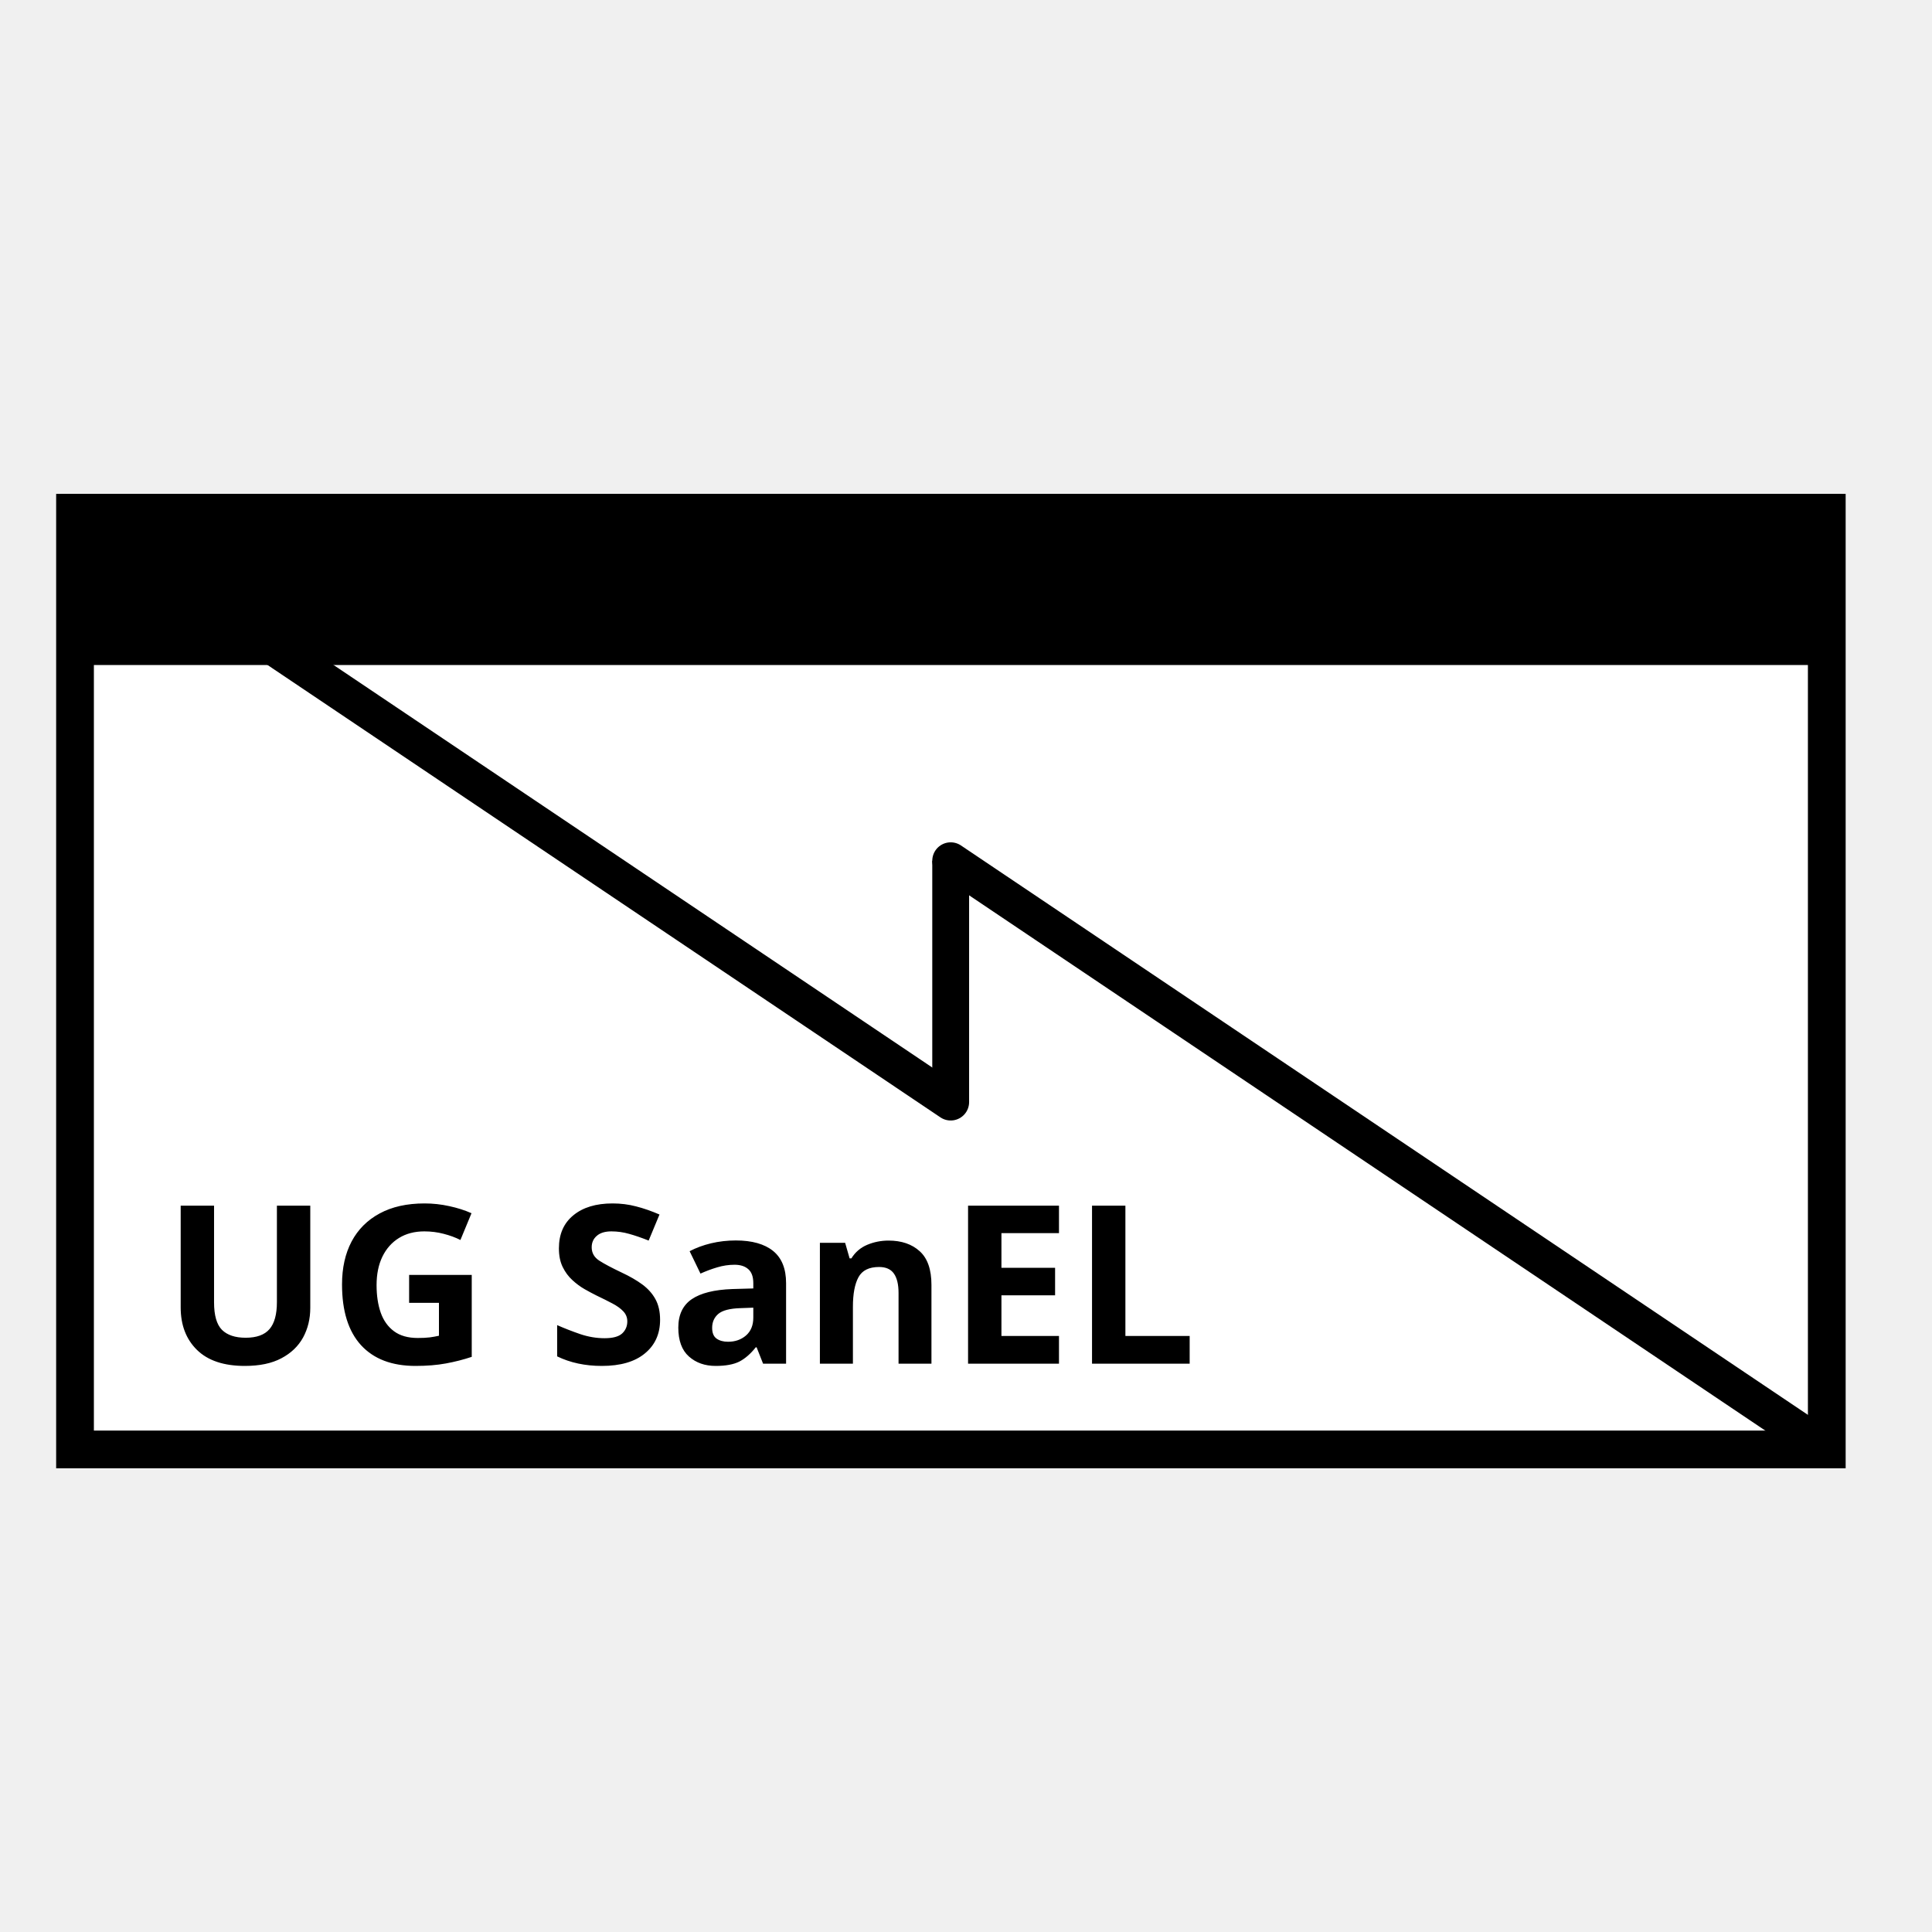
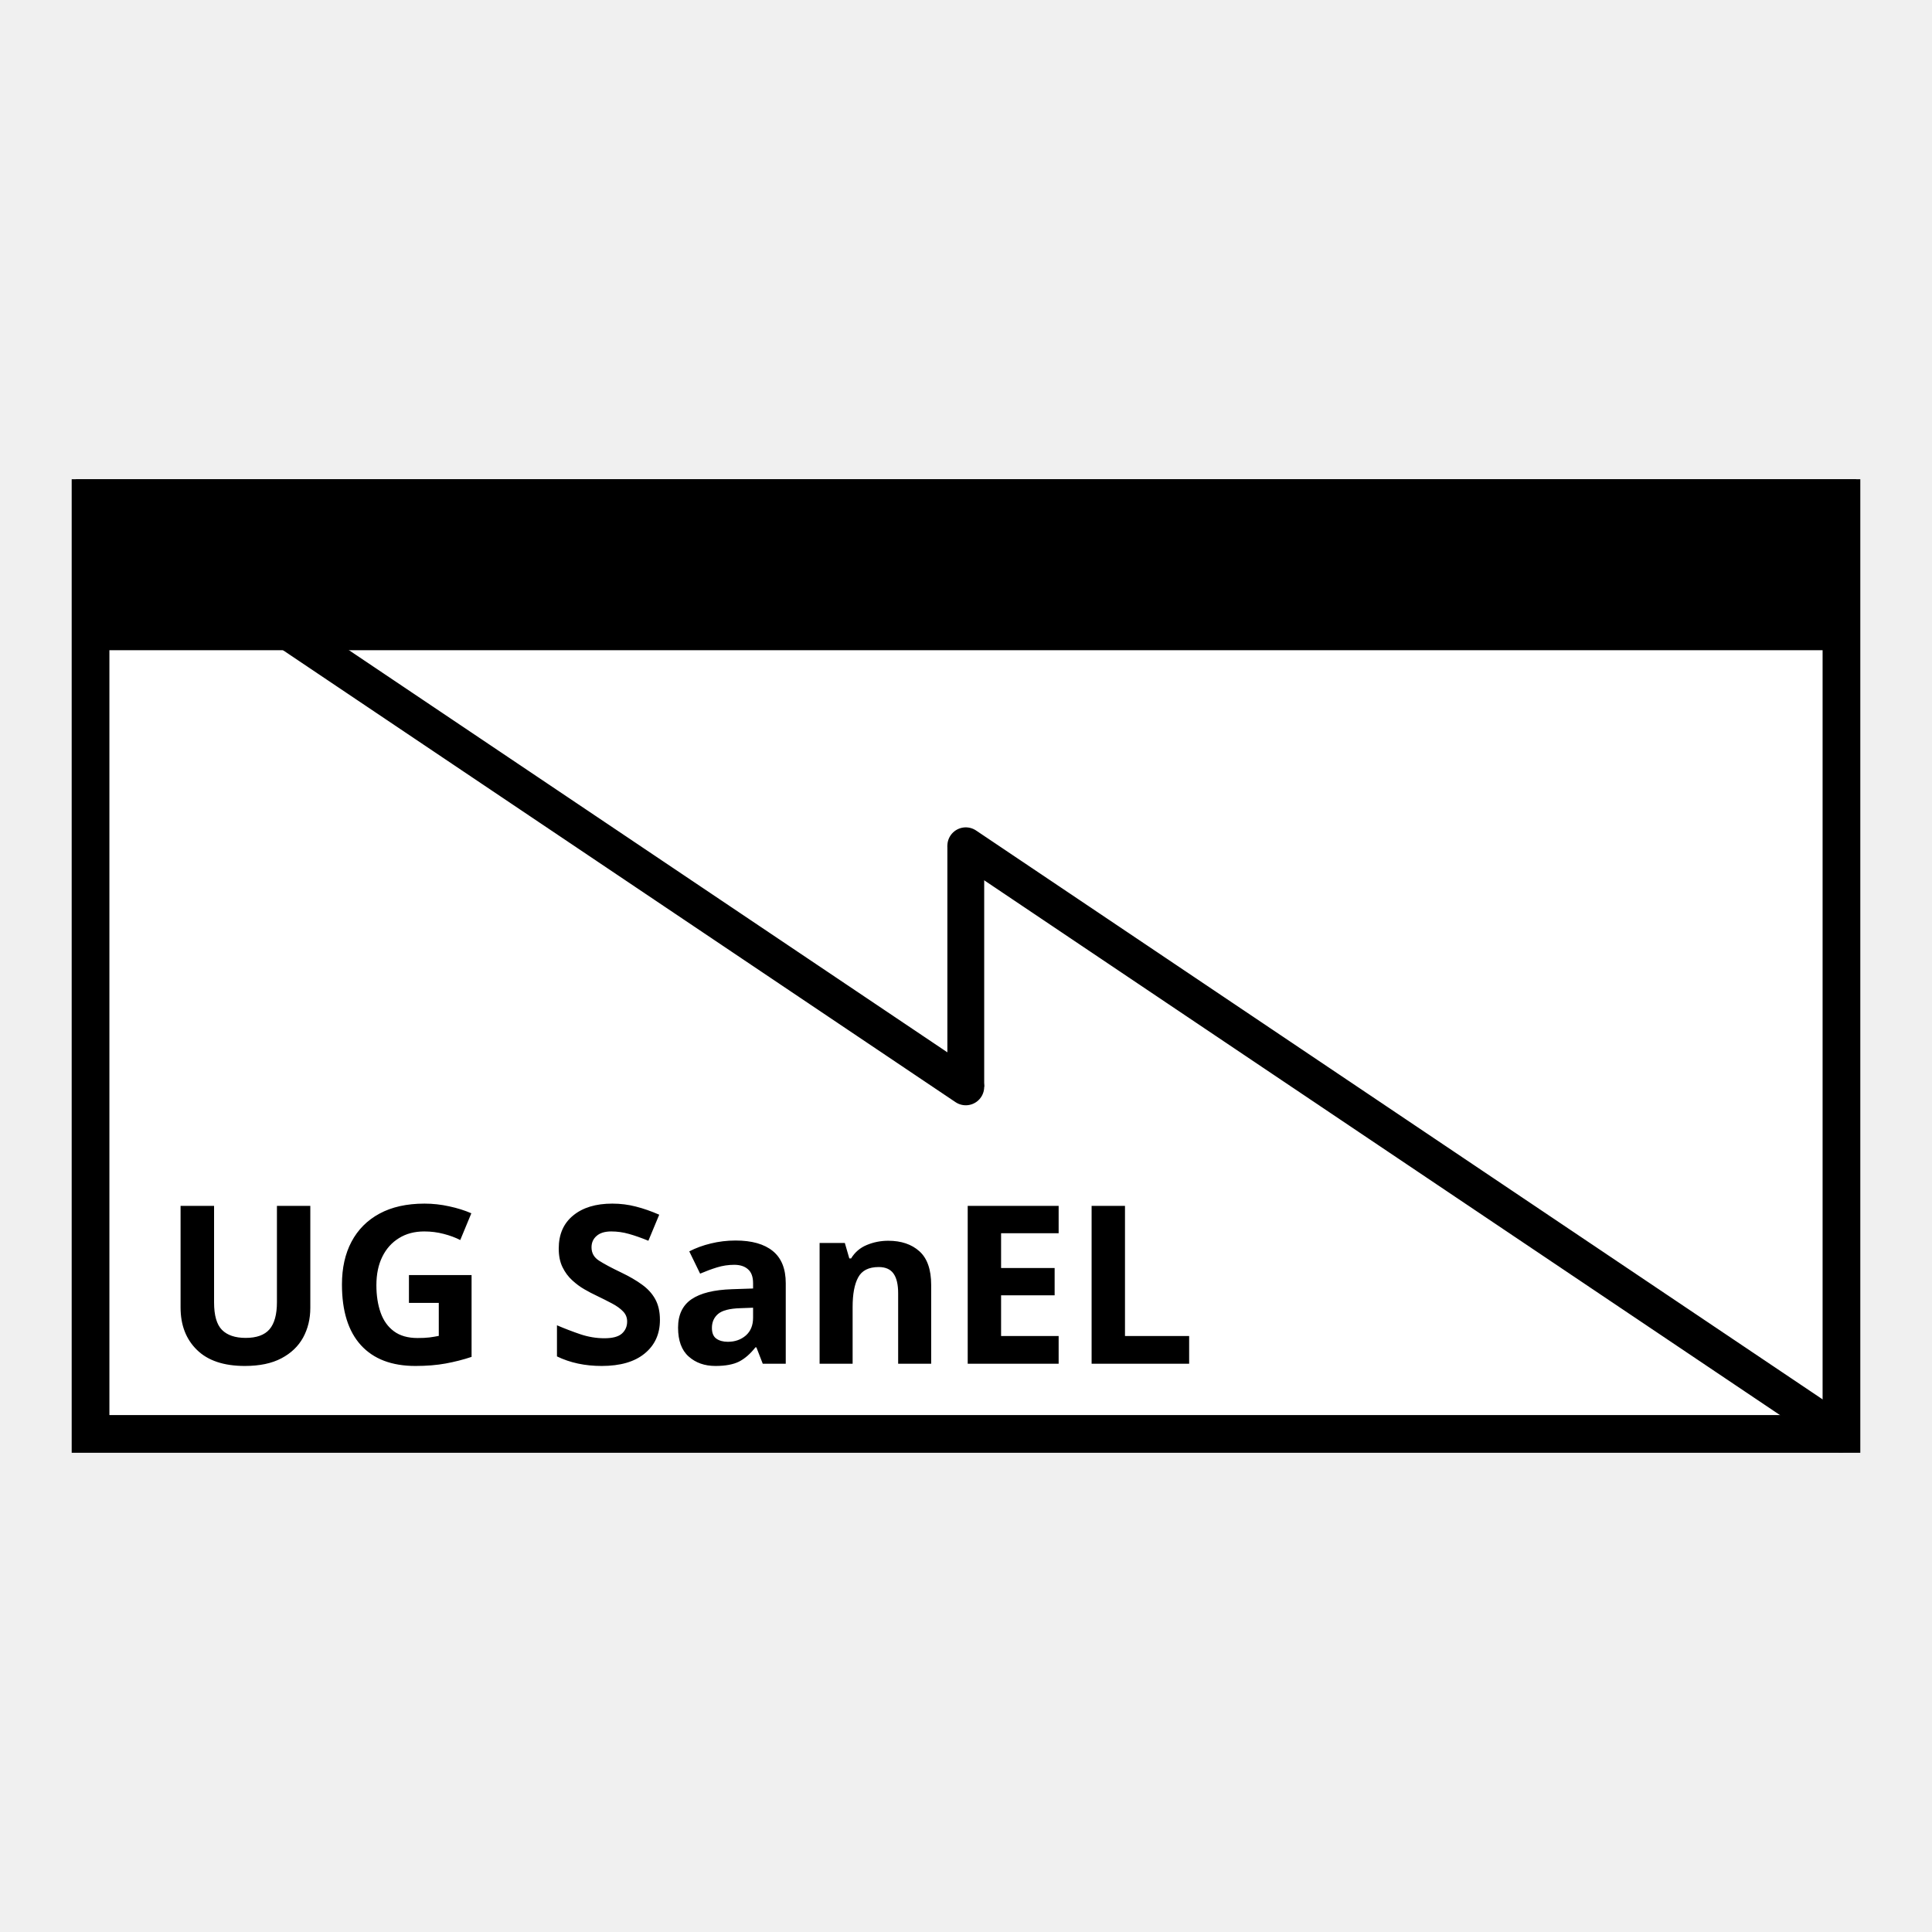
<svg xmlns="http://www.w3.org/2000/svg" version="1.1" width="256" height="256" id="svg19">
  <defs id="defs7">
    <clipPath id="symbol">
      <rect x="10" y="64" width="236" height="128" id="rect4" />
    </clipPath>
    <clipPath id="symbol-5">
      <rect x="10" y="64" width="236" height="128" id="rect4-9" />
    </clipPath>
  </defs>
-   <rect x="9.941" y="67.941" width="232.117" height="124.117" id="rect15" style="fill:#ffffff;stroke:#000000;stroke-width:5;stroke-miterlimit:4;stroke-dasharray:none" />
-   <g id="g4495">
+   <rect x="11.998" y="65.998" width="232.004" height="124.004" id="rect15" style="fill:#ffffff;stroke:#000000;stroke-width:4.996;stroke-miterlimit:4;stroke-dasharray:none" />
+   <g id="g4495" transform="matrix(0.9995106,0,0,0.9990857,2.061658,-1.881208)">
    <path id="path4500" d="m 125.971,114.053 v 31.978" style="fill:none;stroke:#000000;stroke-width:4.881;stroke-linecap:butt;stroke-linejoin:miter;stroke-miterlimit:4;stroke-dasharray:none;stroke-opacity:1" />
    <path id="path4502" d="M 9.94,68.024 125.971,146.031 v 0" style="fill:none;stroke:#000000;stroke-width:4.881;stroke-linecap:round;stroke-linejoin:miter;stroke-miterlimit:4;stroke-dasharray:none;stroke-opacity:1" />
    <path id="path4504" d="m 125.971,114.053 116.031,78.007 v 0" style="fill:none;stroke:#000000;stroke-width:4.881;stroke-linecap:round;stroke-linejoin:miter;stroke-miterlimit:4;stroke-dasharray:none;stroke-opacity:1" />
  </g>
-   <text xml:space="preserve" style="font-style:normal;font-weight:normal;font-size:40px;line-height:1.25;font-family:sans-serif;letter-spacing:0px;word-spacing:0px;fill:#000000;fill-opacity:1;stroke:none" x="21.441" y="180.699" id="text4502">
-     <tspan id="tspan4500" x="21.441" y="180.699" style="font-style:normal;font-variant:normal;font-weight:bold;font-stretch:normal;font-size:29.333px;font-family:'Roboto Slab';-inkscape-font-specification:'Roboto Slab Bold'">UG SanEL</tspan>
+   <text xml:space="preserve" style="font-style:normal;font-weight:normal;font-size:39.972px;line-height:1.25;font-family:sans-serif;letter-spacing:0px;word-spacing:0px;fill:#000000;fill-opacity:1;stroke:none;stroke-width:0.999" x="21.437" y="180.738" id="text4502" transform="scale(1.000213,0.9997874)">
+     <tspan id="tspan4500" x="21.437" y="180.738" style="font-style:normal;font-variant:normal;font-weight:bold;font-stretch:normal;font-size:29.313px;font-family:'Roboto Slab';-inkscape-font-specification:'Roboto Slab Bold';stroke-width:0.999">UG SanEL</tspan>
  </text>
-   <rect style="fill:#000000;fill-opacity:1;stroke:#000000;stroke-width:3.954;stroke-linecap:butt;stroke-miterlimit:4;stroke-dasharray:none;stroke-opacity:1" id="rect4485" width="232.048" height="18.724" x="9.976" y="67.418" />
+   <rect style="fill:#000000;fill-opacity:1;stroke:#000000;stroke-width:3.951;stroke-linecap:butt;stroke-miterlimit:4;stroke-dasharray:none;stroke-opacity:1" id="rect4485" width="231.934" height="18.706" x="12.033" y="65.475" />
</svg>
